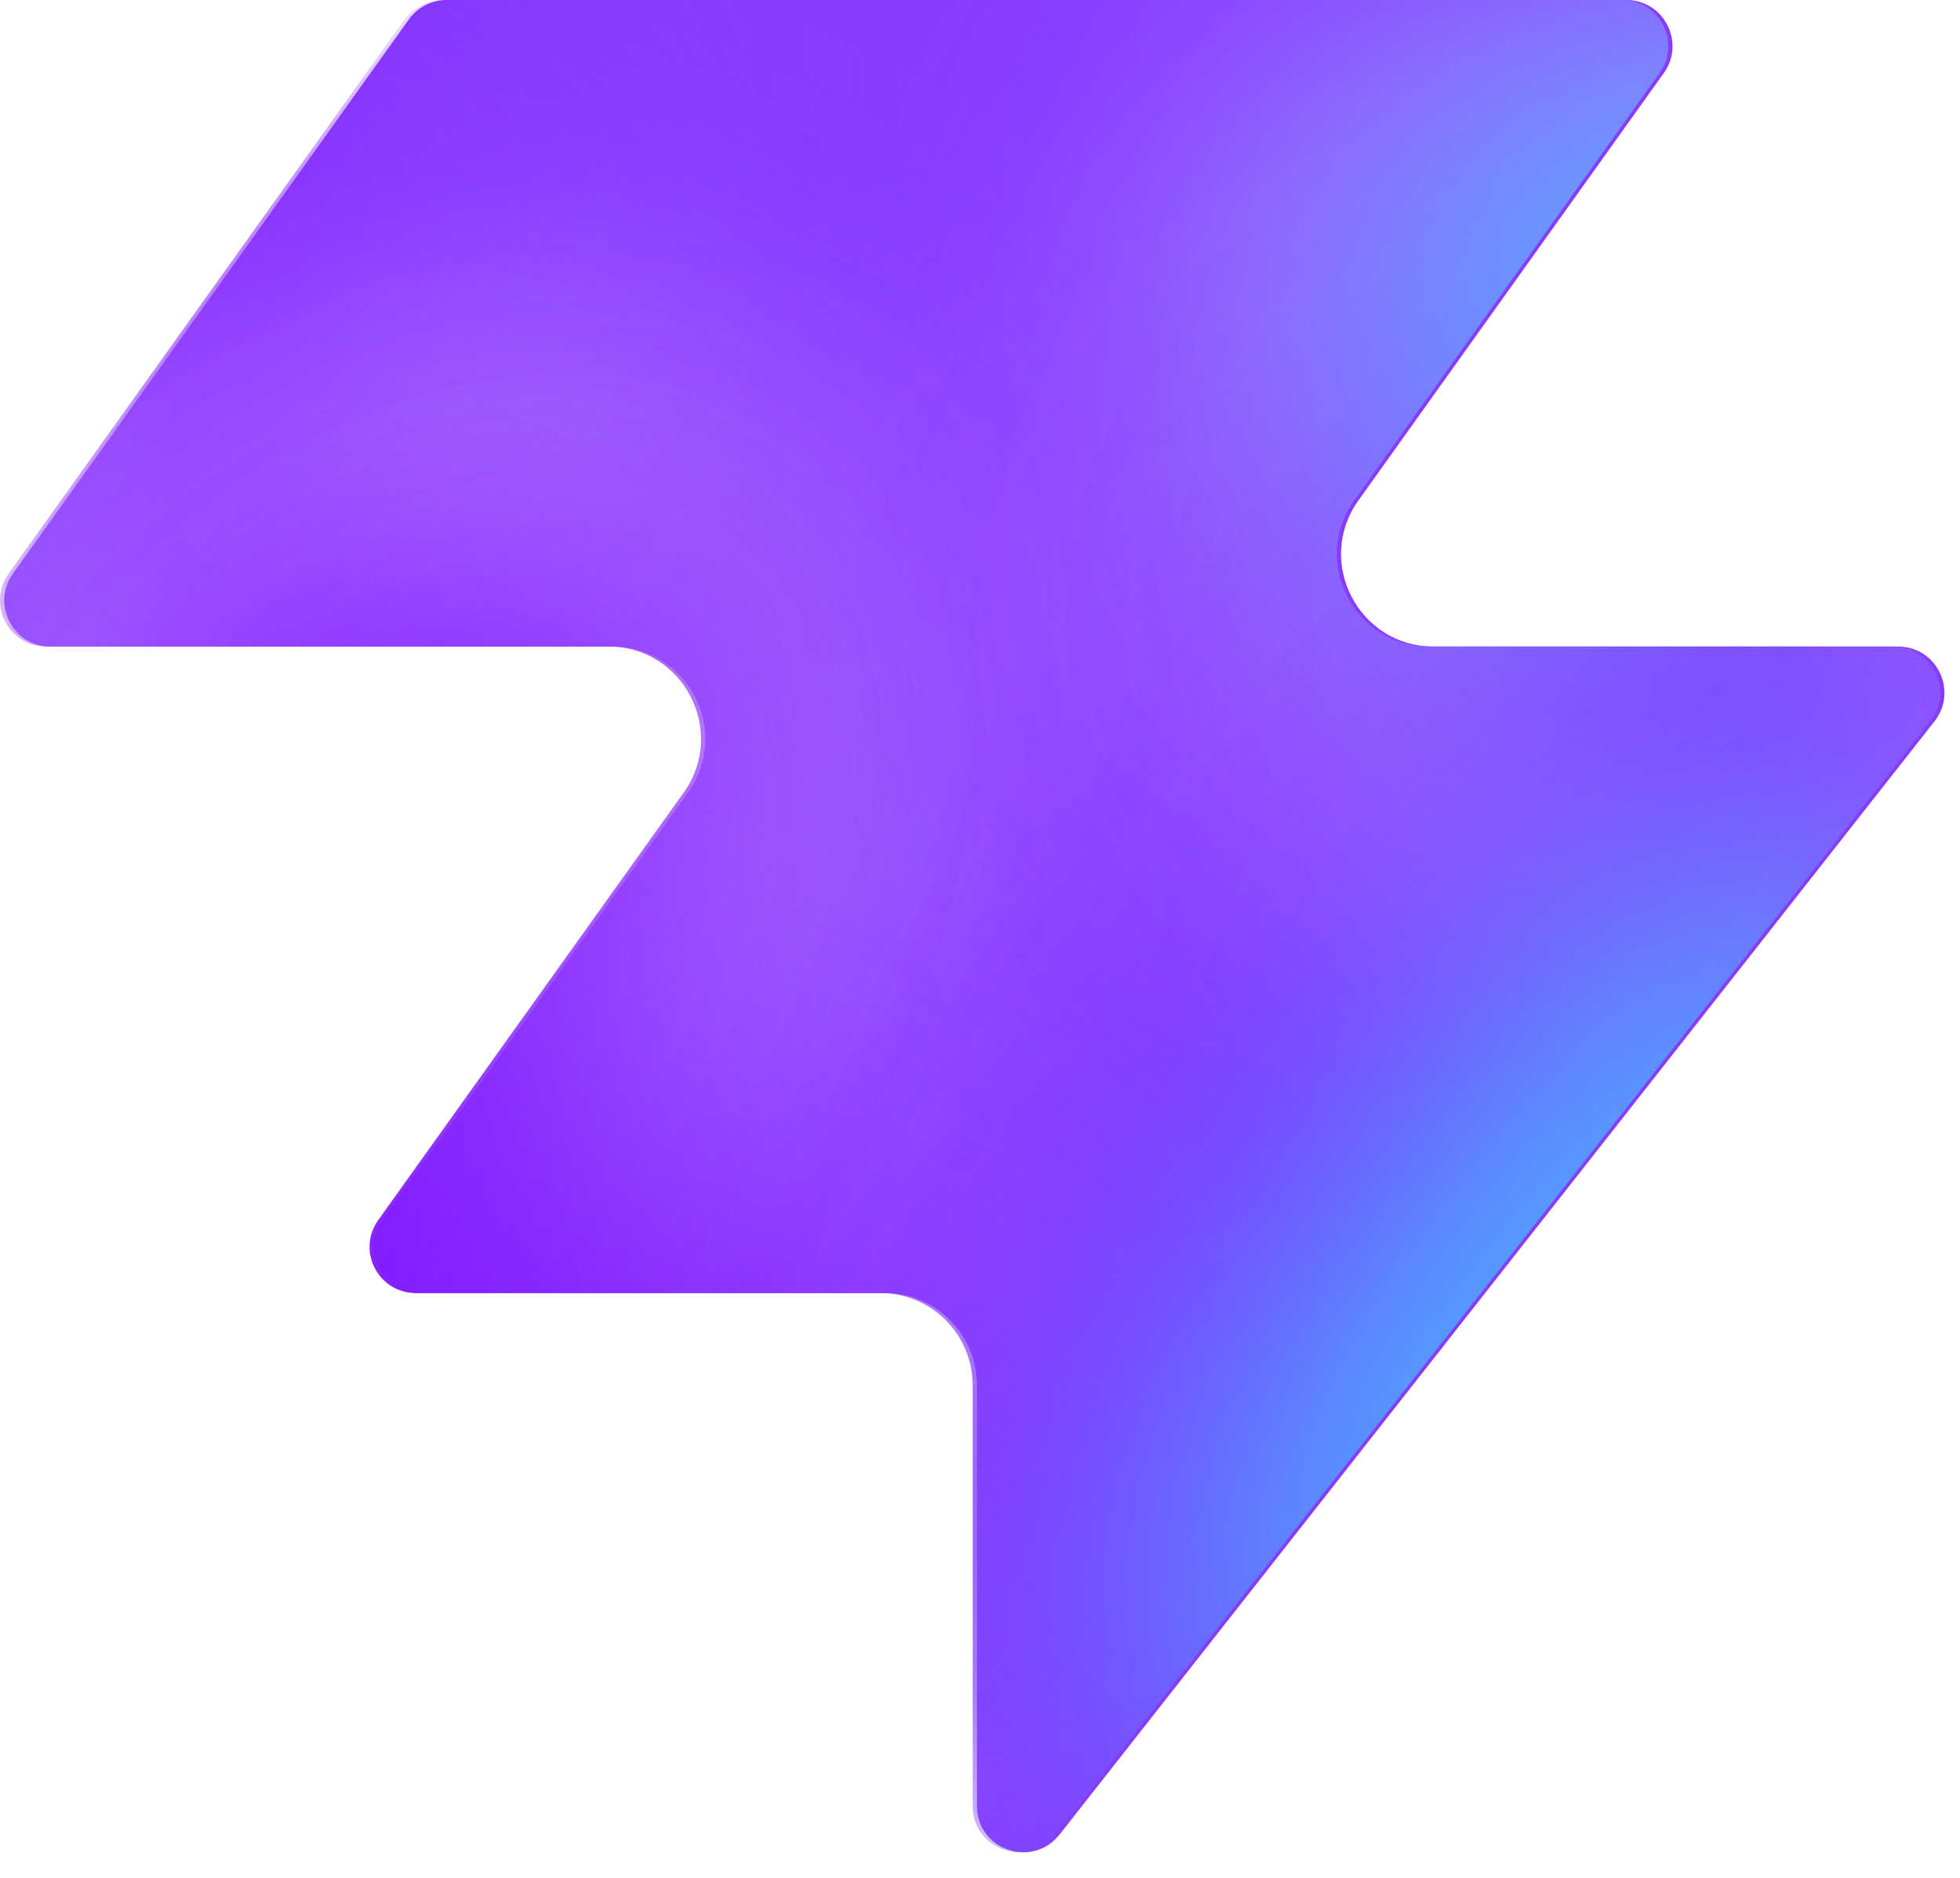
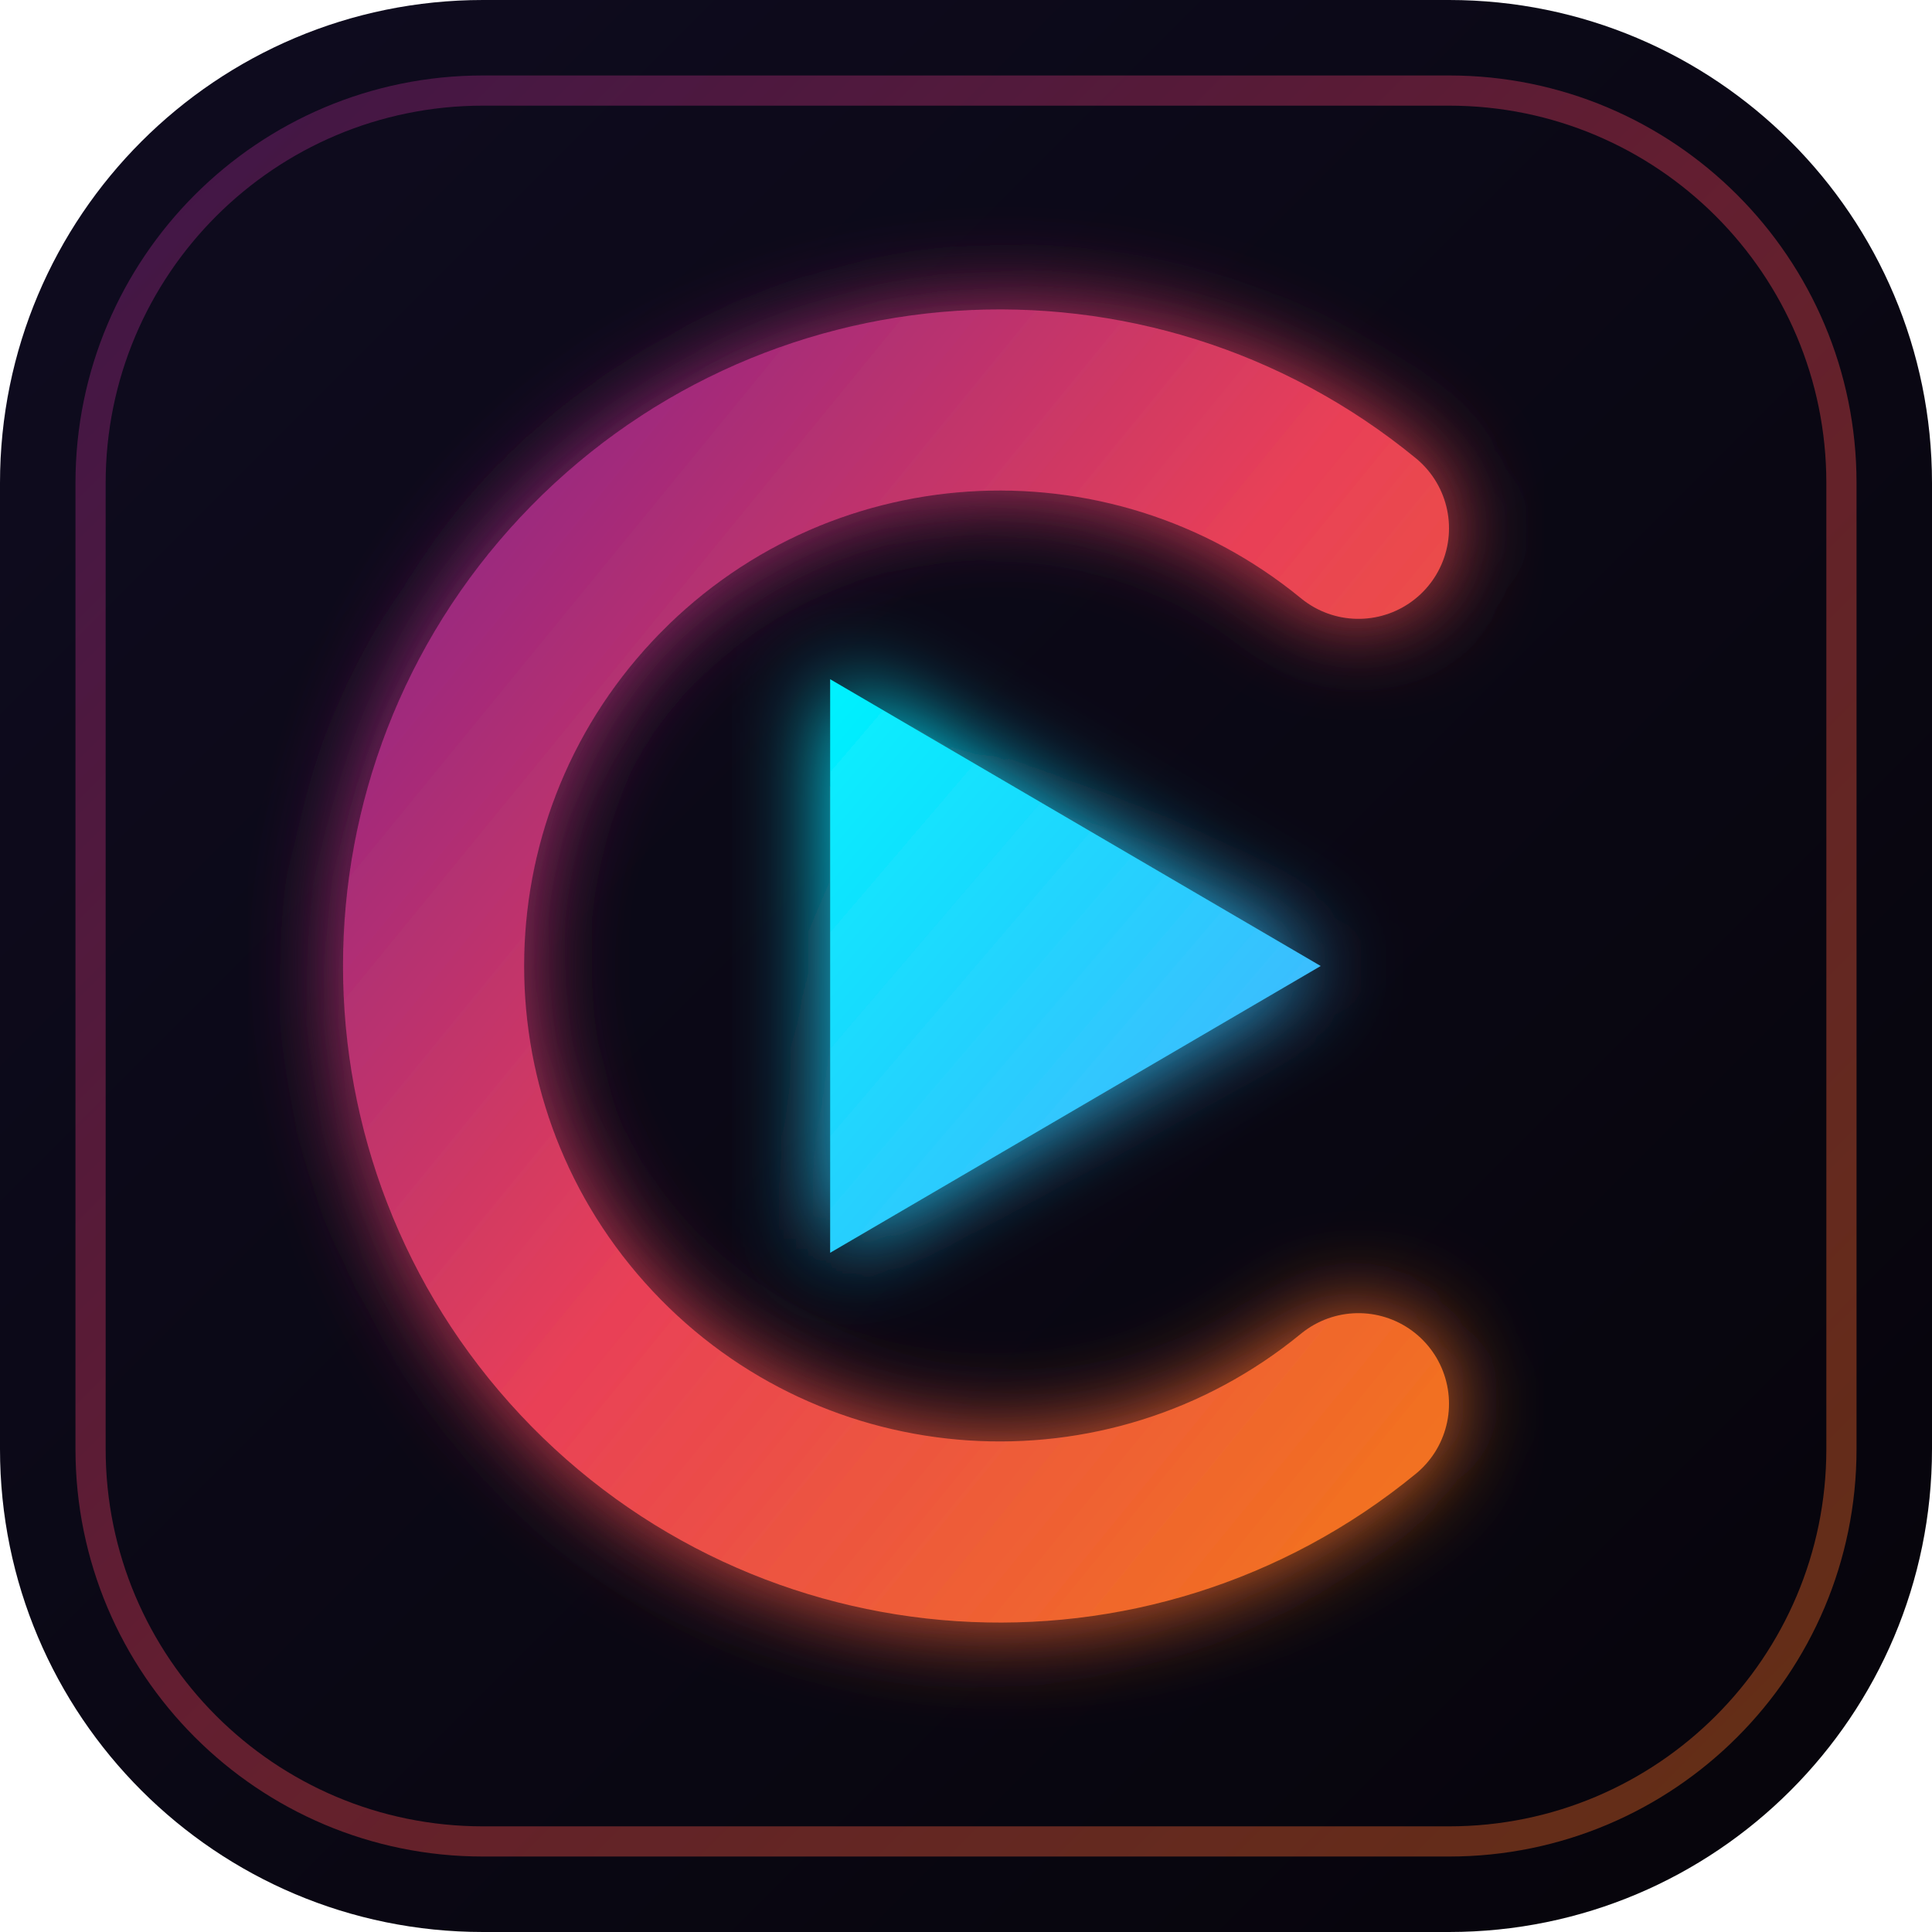
- <svg xmlns="http://www.w3.org/2000/svg" width="48" height="46" fill="none" viewBox="0 0 48 46">
-   <path fill="#863bff" d="M25.946 44.938c-.664.845-2.021.375-2.021-.698V33.937a2.26 2.26 0 0 0-2.262-2.262H10.287c-.92 0-1.456-1.04-.92-1.788l7.48-10.471c1.07-1.497 0-3.578-1.842-3.578H1.237c-.92 0-1.456-1.04-.92-1.788L10.013.474c.214-.297.556-.474.92-.474h28.894c.92 0 1.456 1.04.92 1.788l-7.48 10.471c-1.07 1.498 0 3.579 1.842 3.579h11.377c.943 0 1.473 1.088.89 1.83L25.947 44.94z" style="fill:#863bff;fill:color(display-p3 .525 .23 1);fill-opacity:1" />
-   <mask id="a" width="48" height="46" x="0" y="0" maskUnits="userSpaceOnUse" style="mask-type:alpha">
-     <path fill="#000" d="M25.842 44.938c-.664.844-2.021.375-2.021-.698V33.937a2.26 2.26 0 0 0-2.262-2.262H10.183c-.92 0-1.456-1.04-.92-1.788l7.48-10.471c1.07-1.498 0-3.579-1.842-3.579H1.133c-.92 0-1.456-1.04-.92-1.787L9.91.473c.214-.297.556-.474.92-.474h28.894c.92 0 1.456 1.04.92 1.788l-7.48 10.471c-1.07 1.498 0 3.578 1.842 3.578h11.377c.943 0 1.473 1.088.89 1.832L25.843 44.94z" style="fill:#000;fill-opacity:1" />
-   </mask>
-   <g mask="url(#a)">
-     <g filter="url(#b)">
-       <ellipse cx="5.508" cy="14.704" fill="#ede6ff" rx="5.508" ry="14.704" style="fill:#ede6ff;fill:color(display-p3 .927 .903 1);fill-opacity:1" transform="matrix(.00324 1 1 -.00324 -4.47 31.516)" />
-     </g>
-     <g filter="url(#c)">
-       <ellipse cx="10.399" cy="29.851" fill="#ede6ff" rx="10.399" ry="29.851" style="fill:#ede6ff;fill:color(display-p3 .927 .903 1);fill-opacity:1" transform="matrix(.00324 1 1 -.00324 -39.328 7.883)" />
-     </g>
-     <g filter="url(#d)">
-       <ellipse cx="5.508" cy="30.487" fill="#7e14ff" rx="5.508" ry="30.487" style="fill:#7e14ff;fill:color(display-p3 .492 .077 1);fill-opacity:1" transform="rotate(89.814 -25.913 -14.639)scale(1 -1)" />
-     </g>
-     <g filter="url(#e)">
-       <ellipse cx="5.508" cy="30.599" fill="#7e14ff" rx="5.508" ry="30.599" style="fill:#7e14ff;fill:color(display-p3 .492 .077 1);fill-opacity:1" transform="rotate(89.814 -32.644 -3.334)scale(1 -1)" />
-     </g>
-     <g filter="url(#f)">
-       <ellipse cx="5.508" cy="30.599" fill="#7e14ff" rx="5.508" ry="30.599" style="fill:#7e14ff;fill:color(display-p3 .492 .077 1);fill-opacity:1" transform="matrix(.00324 1 1 -.00324 -34.34 30.47)" />
-     </g>
-     <g filter="url(#g)">
-       <ellipse cx="14.072" cy="22.078" fill="#ede6ff" rx="14.072" ry="22.078" style="fill:#ede6ff;fill:color(display-p3 .927 .903 1);fill-opacity:1" transform="rotate(93.35 24.506 48.493)scale(-1 1)" />
-     </g>
-     <g filter="url(#h)">
-       <ellipse cx="3.47" cy="21.501" fill="#7e14ff" rx="3.47" ry="21.501" style="fill:#7e14ff;fill:color(display-p3 .492 .077 1);fill-opacity:1" transform="rotate(89.009 28.708 47.59)scale(-1 1)" />
-     </g>
-     <g filter="url(#i)">
-       <ellipse cx="3.47" cy="21.501" fill="#7e14ff" rx="3.47" ry="21.501" style="fill:#7e14ff;fill:color(display-p3 .492 .077 1);fill-opacity:1" transform="rotate(89.009 28.708 47.59)scale(-1 1)" />
-     </g>
-     <g filter="url(#j)">
-       <ellipse cx=".387" cy="8.972" fill="#7e14ff" rx="4.407" ry="29.108" style="fill:#7e14ff;fill:color(display-p3 .492 .077 1);fill-opacity:1" transform="rotate(39.51 .387 8.972)" />
-     </g>
-     <g filter="url(#k)">
-       <ellipse cx="47.523" cy="-6.092" fill="#7e14ff" rx="4.407" ry="29.108" style="fill:#7e14ff;fill:color(display-p3 .492 .077 1);fill-opacity:1" transform="rotate(37.892 47.523 -6.092)" />
-     </g>
-     <g filter="url(#l)">
-       <ellipse cx="41.412" cy="6.333" fill="#47bfff" rx="5.971" ry="9.665" style="fill:#47bfff;fill:color(display-p3 .28 .748 1);fill-opacity:1" transform="rotate(37.892 41.412 6.333)" />
-     </g>
-     <g filter="url(#m)">
-       <ellipse cx="-1.879" cy="38.332" fill="#7e14ff" rx="4.407" ry="29.108" style="fill:#7e14ff;fill:color(display-p3 .492 .077 1);fill-opacity:1" transform="rotate(37.892 -1.88 38.332)" />
-     </g>
-     <g filter="url(#n)">
-       <ellipse cx="-1.879" cy="38.332" fill="#7e14ff" rx="4.407" ry="29.108" style="fill:#7e14ff;fill:color(display-p3 .492 .077 1);fill-opacity:1" transform="rotate(37.892 -1.88 38.332)" />
-     </g>
-     <g filter="url(#o)">
-       <ellipse cx="35.651" cy="29.907" fill="#7e14ff" rx="4.407" ry="29.108" style="fill:#7e14ff;fill:color(display-p3 .492 .077 1);fill-opacity:1" transform="rotate(37.892 35.651 29.907)" />
-     </g>
-     <g filter="url(#p)">
-       <ellipse cx="38.418" cy="32.4" fill="#47bfff" rx="5.971" ry="15.297" style="fill:#47bfff;fill:color(display-p3 .28 .748 1);fill-opacity:1" transform="rotate(37.892 38.418 32.4)" />
-     </g>
-   </g>
+ <svg xmlns="http://www.w3.org/2000/svg" viewBox="0 0 512 512" width="100%" height="100%">
  <defs>
-     <filter id="b" width="60.045" height="41.654" x="-19.77" y="16.149" color-interpolation-filters="sRGB" filterUnits="userSpaceOnUse">
-       <feFlood flood-opacity="0" result="BackgroundImageFix" />
-       <feBlend in="SourceGraphic" in2="BackgroundImageFix" result="shape" />
-       <feGaussianBlur result="effect1_foregroundBlur_2002_17158" stdDeviation="7.659" />
-     </filter>
-     <filter id="c" width="90.34" height="51.437" x="-54.613" y="-7.533" color-interpolation-filters="sRGB" filterUnits="userSpaceOnUse">
-       <feFlood flood-opacity="0" result="BackgroundImageFix" />
-       <feBlend in="SourceGraphic" in2="BackgroundImageFix" result="shape" />
-       <feGaussianBlur result="effect1_foregroundBlur_2002_17158" stdDeviation="7.659" />
-     </filter>
-     <filter id="d" width="79.355" height="29.4" x="-49.64" y="2.03" color-interpolation-filters="sRGB" filterUnits="userSpaceOnUse">
-       <feFlood flood-opacity="0" result="BackgroundImageFix" />
-       <feBlend in="SourceGraphic" in2="BackgroundImageFix" result="shape" />
-       <feGaussianBlur result="effect1_foregroundBlur_2002_17158" stdDeviation="4.596" />
-     </filter>
-     <filter id="e" width="79.579" height="29.4" x="-45.045" y="20.029" color-interpolation-filters="sRGB" filterUnits="userSpaceOnUse">
-       <feFlood flood-opacity="0" result="BackgroundImageFix" />
-       <feBlend in="SourceGraphic" in2="BackgroundImageFix" result="shape" />
-       <feGaussianBlur result="effect1_foregroundBlur_2002_17158" stdDeviation="4.596" />
-     </filter>
-     <filter id="f" width="79.579" height="29.4" x="-43.513" y="21.178" color-interpolation-filters="sRGB" filterUnits="userSpaceOnUse">
-       <feFlood flood-opacity="0" result="BackgroundImageFix" />
-       <feBlend in="SourceGraphic" in2="BackgroundImageFix" result="shape" />
-       <feGaussianBlur result="effect1_foregroundBlur_2002_17158" stdDeviation="4.596" />
-     </filter>
-     <filter id="g" width="74.749" height="58.852" x="15.756" y="-17.901" color-interpolation-filters="sRGB" filterUnits="userSpaceOnUse">
-       <feFlood flood-opacity="0" result="BackgroundImageFix" />
-       <feBlend in="SourceGraphic" in2="BackgroundImageFix" result="shape" />
-       <feGaussianBlur result="effect1_foregroundBlur_2002_17158" stdDeviation="7.659" />
-     </filter>
-     <filter id="h" width="61.377" height="25.362" x="23.548" y="2.284" color-interpolation-filters="sRGB" filterUnits="userSpaceOnUse">
-       <feFlood flood-opacity="0" result="BackgroundImageFix" />
-       <feBlend in="SourceGraphic" in2="BackgroundImageFix" result="shape" />
-       <feGaussianBlur result="effect1_foregroundBlur_2002_17158" stdDeviation="4.596" />
-     </filter>
-     <filter id="i" width="61.377" height="25.362" x="23.548" y="2.284" color-interpolation-filters="sRGB" filterUnits="userSpaceOnUse">
-       <feFlood flood-opacity="0" result="BackgroundImageFix" />
-       <feBlend in="SourceGraphic" in2="BackgroundImageFix" result="shape" />
-       <feGaussianBlur result="effect1_foregroundBlur_2002_17158" stdDeviation="4.596" />
-     </filter>
-     <filter id="j" width="56.045" height="63.649" x="-27.636" y="-22.853" color-interpolation-filters="sRGB" filterUnits="userSpaceOnUse">
-       <feFlood flood-opacity="0" result="BackgroundImageFix" />
-       <feBlend in="SourceGraphic" in2="BackgroundImageFix" result="shape" />
-       <feGaussianBlur result="effect1_foregroundBlur_2002_17158" stdDeviation="4.596" />
-     </filter>
-     <filter id="k" width="54.814" height="64.646" x="20.116" y="-38.415" color-interpolation-filters="sRGB" filterUnits="userSpaceOnUse">
-       <feFlood flood-opacity="0" result="BackgroundImageFix" />
-       <feBlend in="SourceGraphic" in2="BackgroundImageFix" result="shape" />
-       <feGaussianBlur result="effect1_foregroundBlur_2002_17158" stdDeviation="4.596" />
-     </filter>
-     <filter id="l" width="33.541" height="35.313" x="24.641" y="-11.323" color-interpolation-filters="sRGB" filterUnits="userSpaceOnUse">
-       <feFlood flood-opacity="0" result="BackgroundImageFix" />
-       <feBlend in="SourceGraphic" in2="BackgroundImageFix" result="shape" />
-       <feGaussianBlur result="effect1_foregroundBlur_2002_17158" stdDeviation="4.596" />
-     </filter>
-     <filter id="m" width="54.814" height="64.646" x="-29.286" y="6.009" color-interpolation-filters="sRGB" filterUnits="userSpaceOnUse">
-       <feFlood flood-opacity="0" result="BackgroundImageFix" />
-       <feBlend in="SourceGraphic" in2="BackgroundImageFix" result="shape" />
-       <feGaussianBlur result="effect1_foregroundBlur_2002_17158" stdDeviation="4.596" />
-     </filter>
-     <filter id="n" width="54.814" height="64.646" x="-29.286" y="6.009" color-interpolation-filters="sRGB" filterUnits="userSpaceOnUse">
-       <feFlood flood-opacity="0" result="BackgroundImageFix" />
-       <feBlend in="SourceGraphic" in2="BackgroundImageFix" result="shape" />
-       <feGaussianBlur result="effect1_foregroundBlur_2002_17158" stdDeviation="4.596" />
-     </filter>
-     <filter id="o" width="54.814" height="64.646" x="8.244" y="-2.416" color-interpolation-filters="sRGB" filterUnits="userSpaceOnUse">
-       <feFlood flood-opacity="0" result="BackgroundImageFix" />
-       <feBlend in="SourceGraphic" in2="BackgroundImageFix" result="shape" />
-       <feGaussianBlur result="effect1_foregroundBlur_2002_17158" stdDeviation="4.596" />
-     </filter>
-     <filter id="p" width="39.409" height="43.623" x="18.713" y="10.588" color-interpolation-filters="sRGB" filterUnits="userSpaceOnUse">
-       <feFlood flood-opacity="0" result="BackgroundImageFix" />
-       <feBlend in="SourceGraphic" in2="BackgroundImageFix" result="shape" />
-       <feGaussianBlur result="effect1_foregroundBlur_2002_17158" stdDeviation="4.596" />
+     <linearGradient id="bg-grad" x1="0%" y1="0%" x2="100%" y2="100%">
+       <stop offset="0%" stop-color="#0f0c20" />
+       <stop offset="100%" stop-color="#06040a" />
+     </linearGradient>
+     <linearGradient id="accent-grad" x1="0%" y1="0%" x2="100%" y2="100%">
+       <stop offset="0%" stop-color="#8a2387" />
+       <stop offset="50%" stop-color="#e94057" />
+       <stop offset="100%" stop-color="#f27121" />
+     </linearGradient>
+     <linearGradient id="play-grad" x1="0%" y1="0%" x2="100%" y2="100%">
+       <stop offset="0%" stop-color="#00f2fe" />
+       <stop offset="100%" stop-color="#4facfe" />
+     </linearGradient>
+     <filter id="glow" x="-20%" y="-20%" width="140%" height="140%">
+       <feGaussianBlur stdDeviation="12" result="blur" />
+       <feComposite in="SourceGraphic" in2="blur" operator="over" />
    </filter>
  </defs>
+   <rect width="512" height="512" rx="128" fill="url(#bg-grad)" />
+   <rect x="24" y="24" width="464" height="464" rx="104" fill="none" stroke="url(#accent-grad)" stroke-width="8" opacity="0.4" />
+   <path d="M 360,140 A 150,150 0 1,0 360,372" fill="none" stroke="url(#accent-grad)" stroke-width="48" stroke-linecap="round" filter="url(#glow)" />
+   <path d="M 220,180 L 350,256 L 220,332 Z" fill="url(#play-grad)" filter="url(#glow)" />
</svg>
